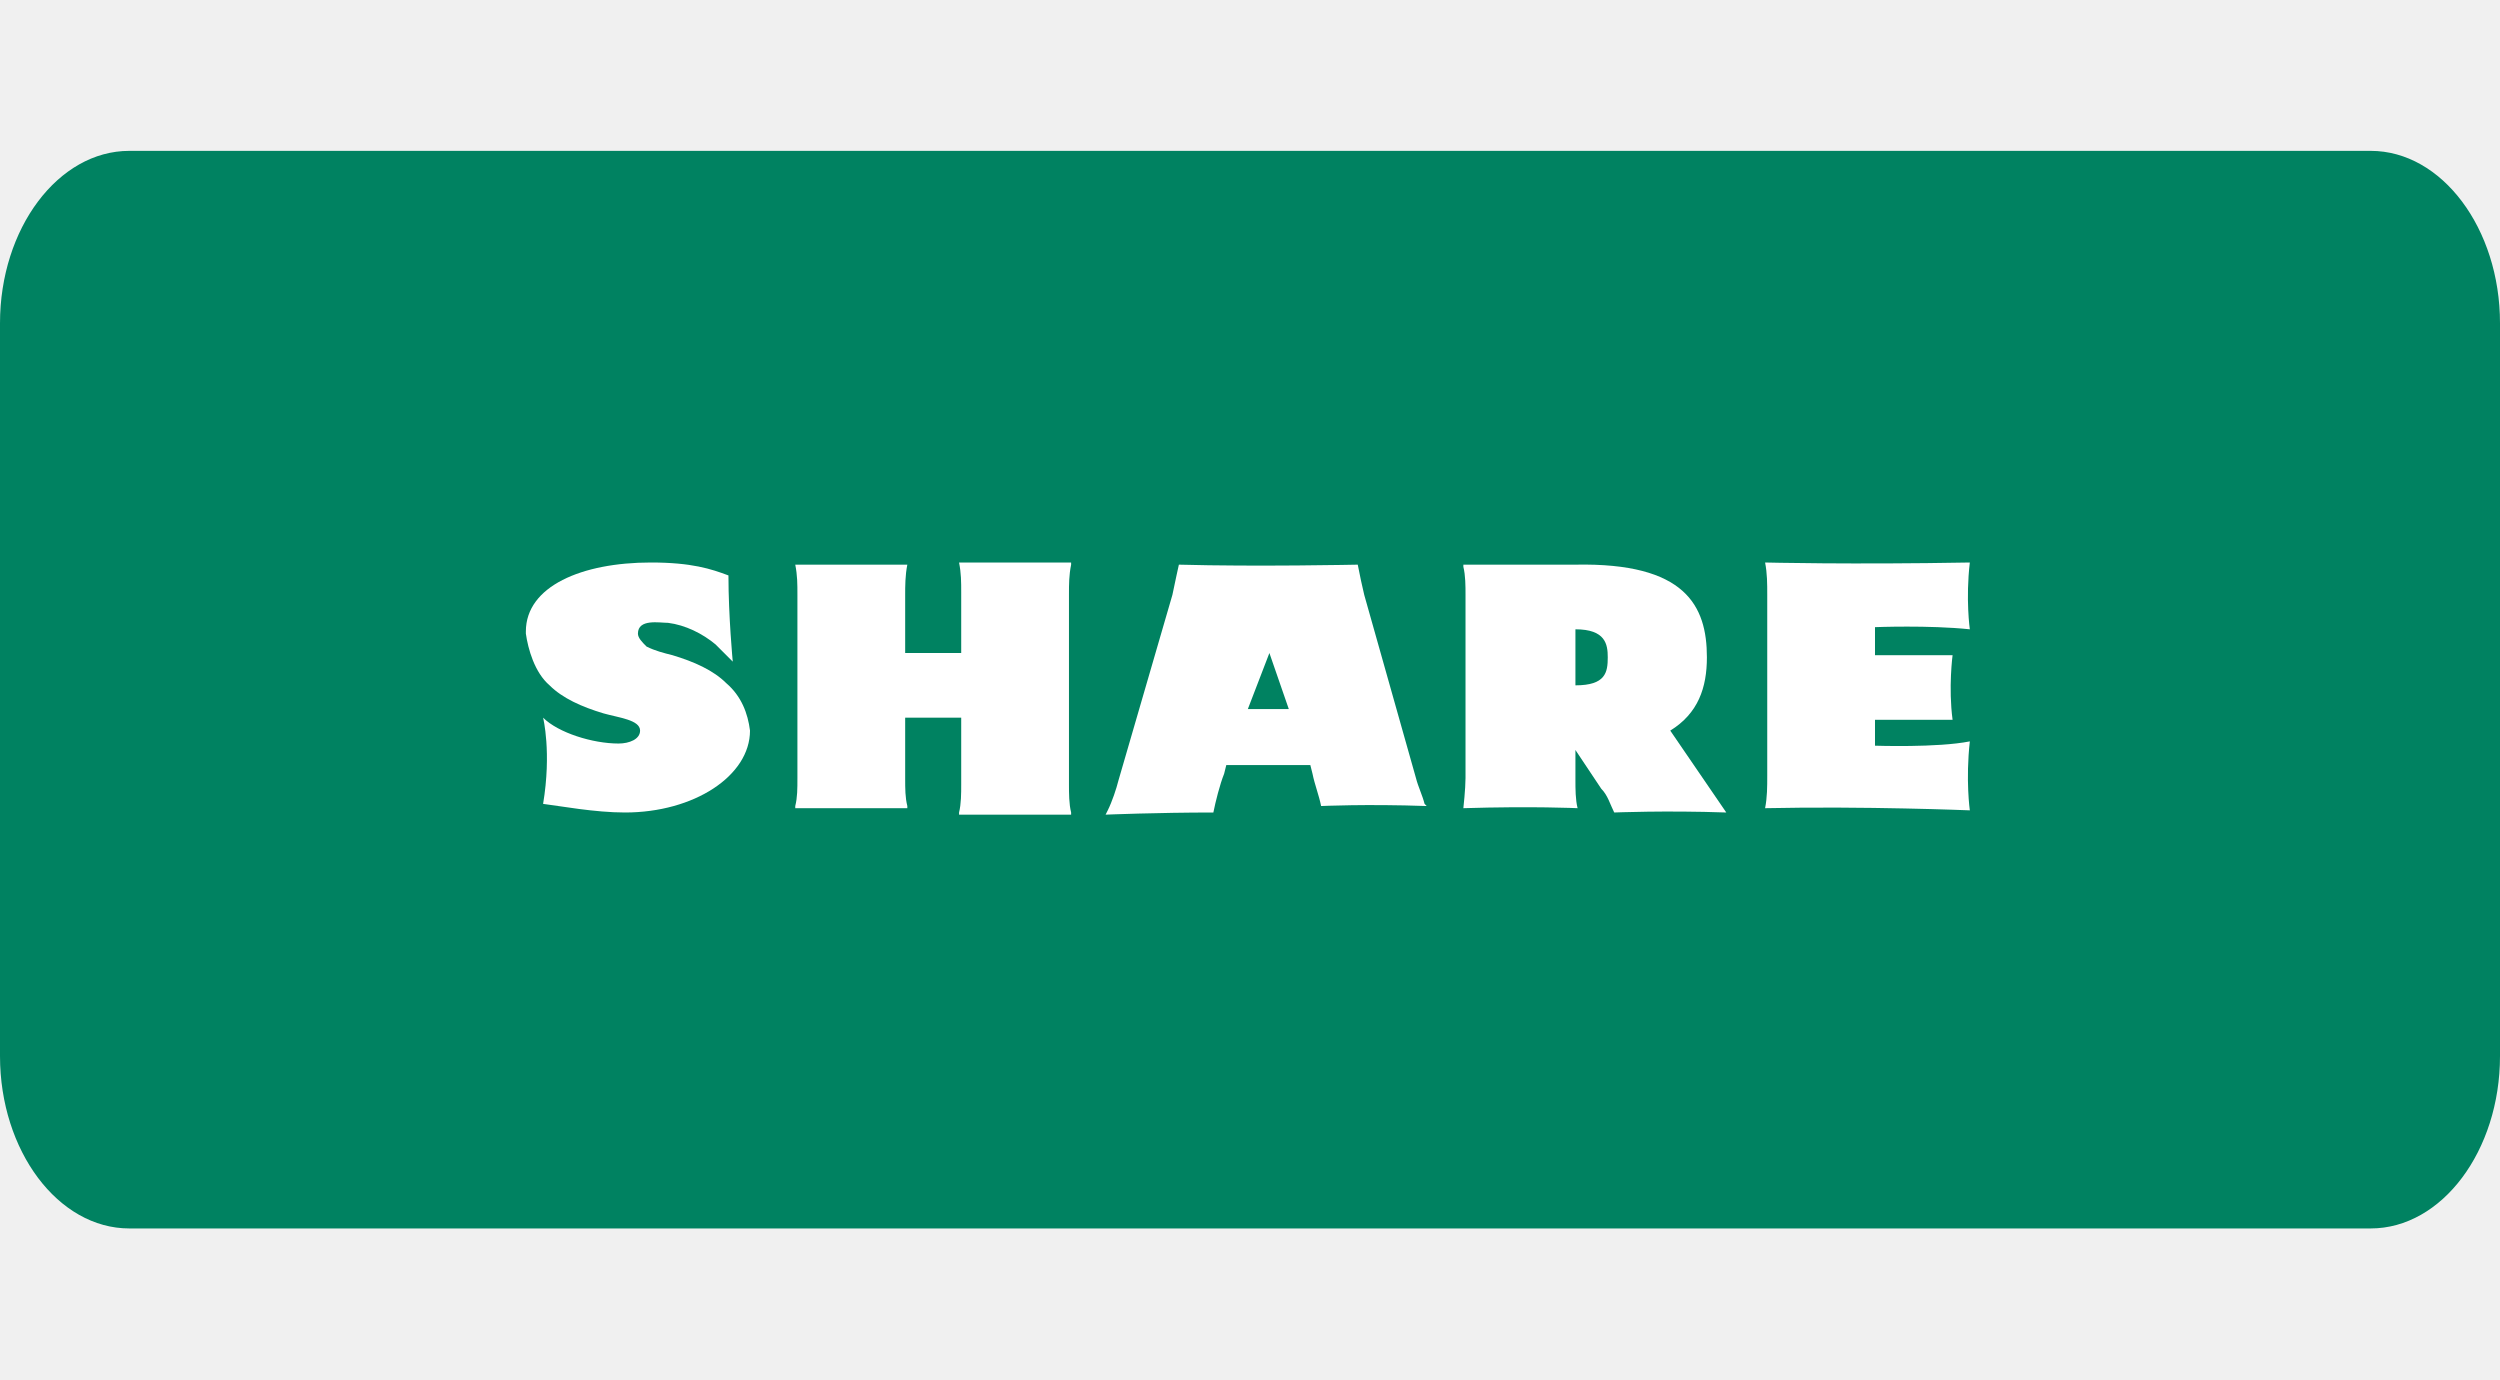
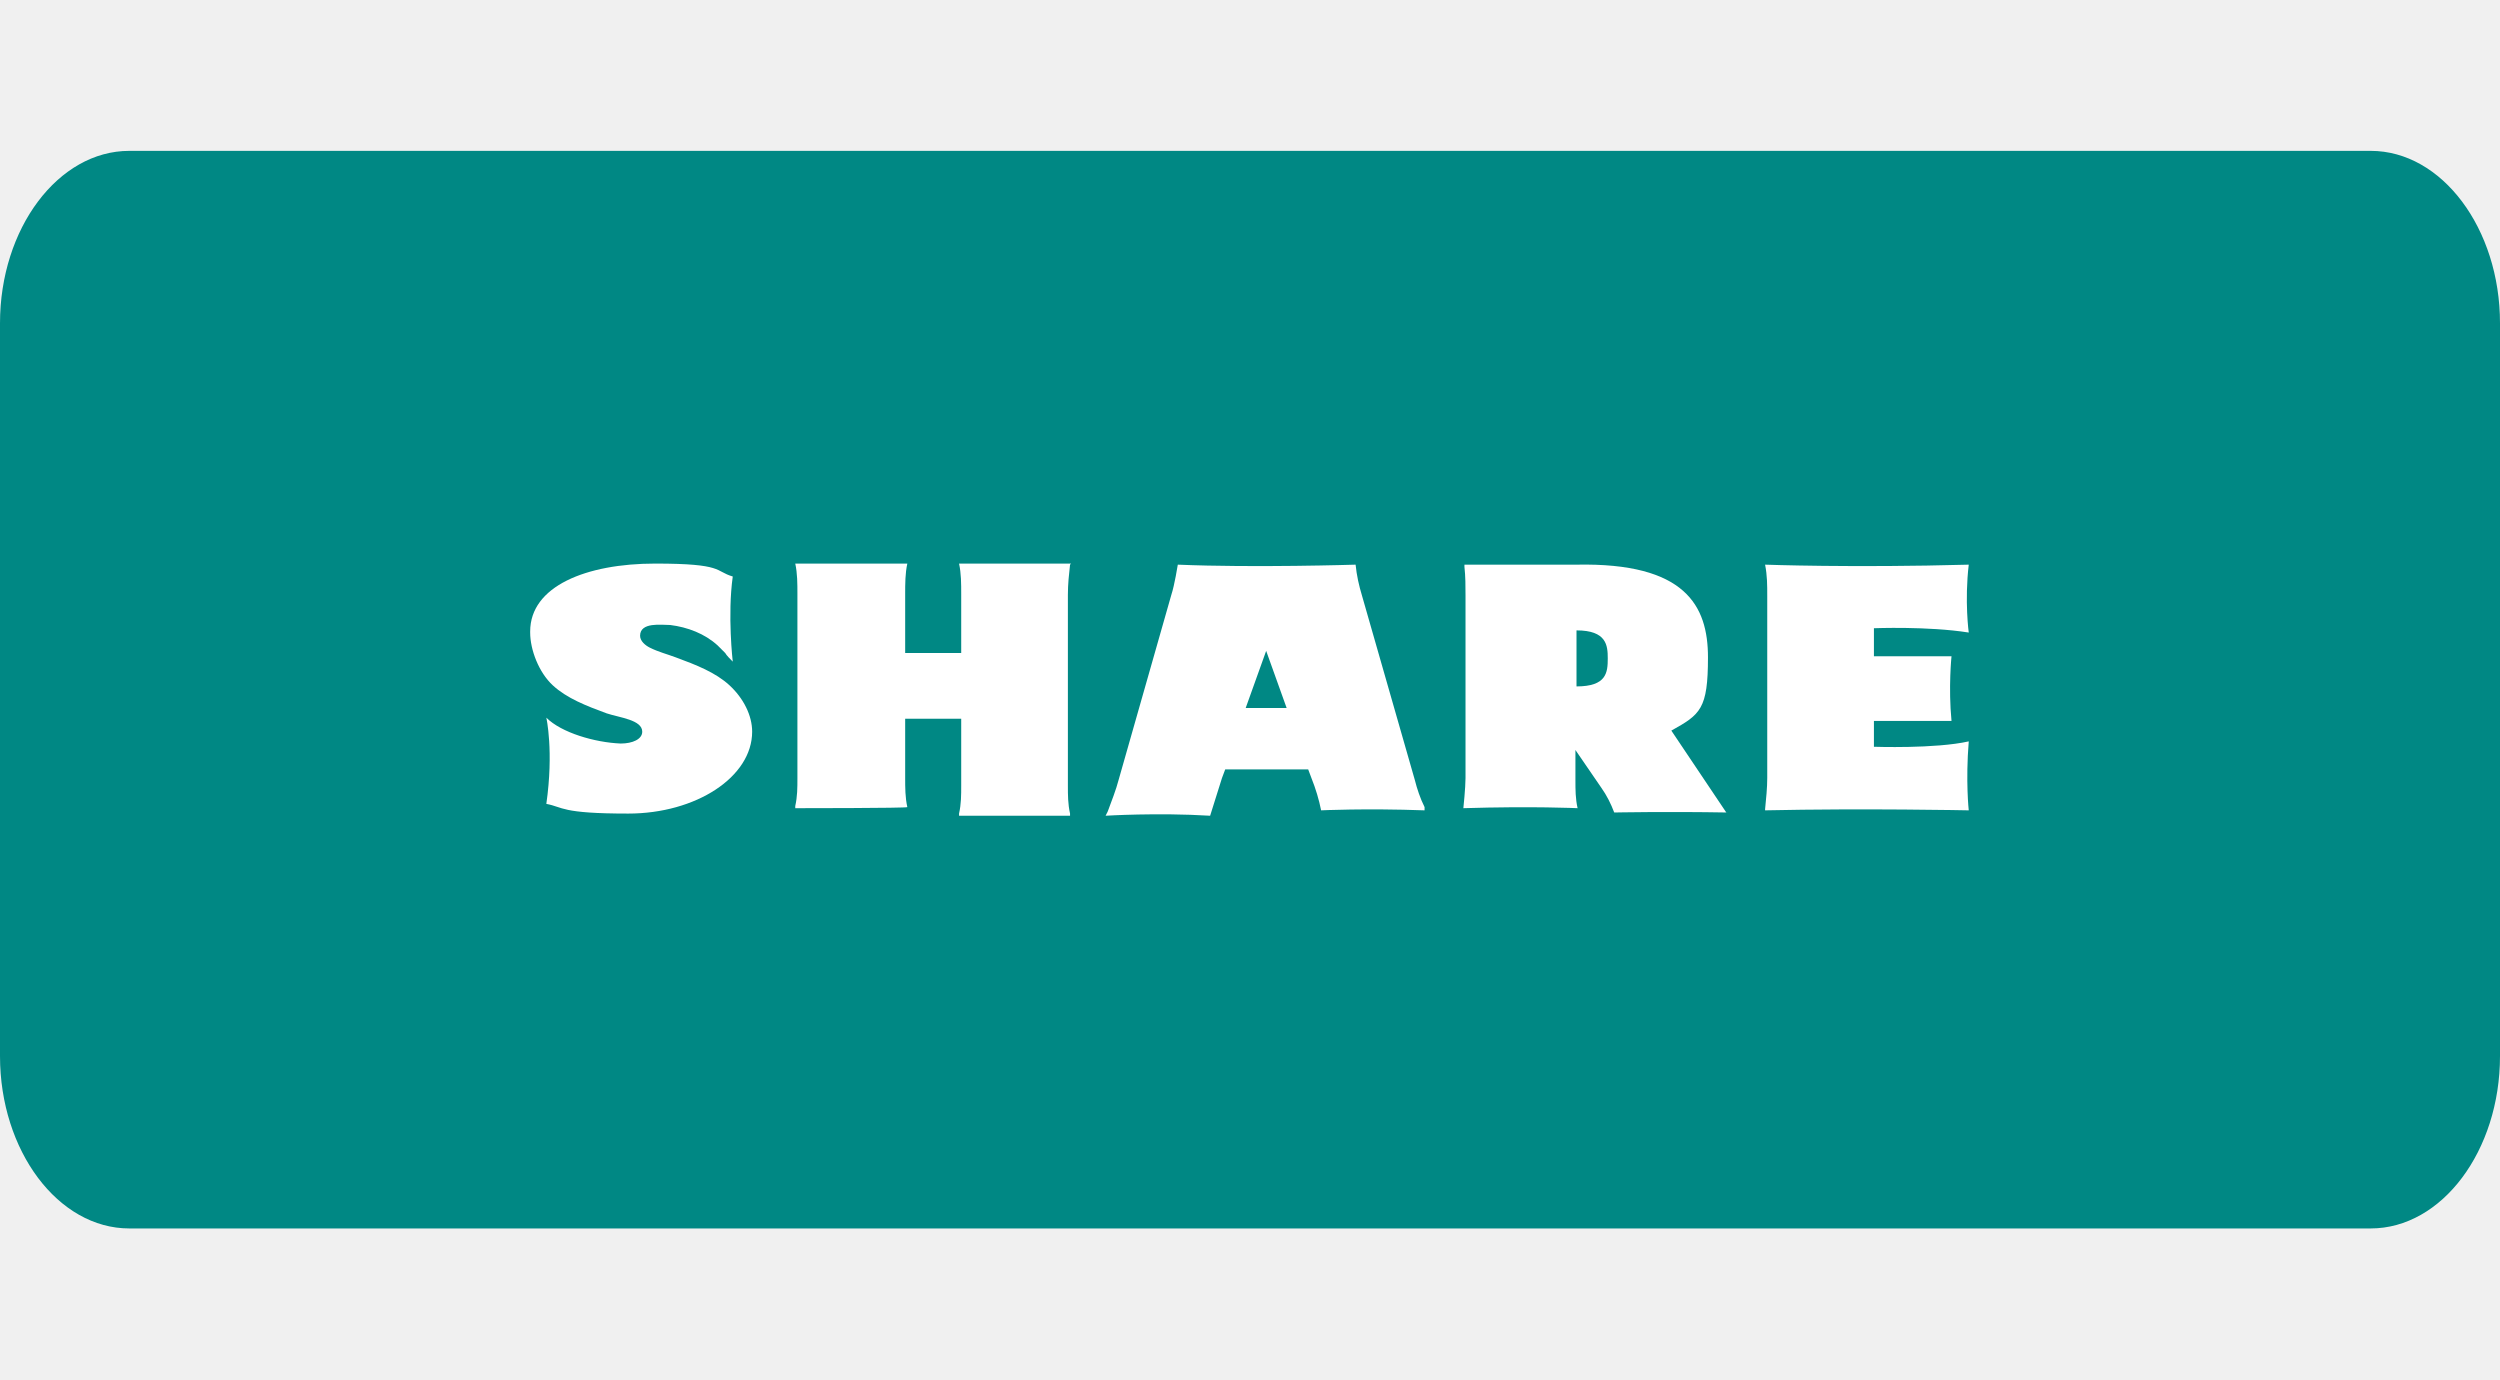
- <svg xmlns="http://www.w3.org/2000/svg" version="1.1" id="Layer_1" x="0px" y="0px" viewBox="0 0 116 64" style="enable-background:new 0 0 116 64;" xml:space="preserve">
-   <style type="text/css">
- 	.st0{fill:#008261;}
- 	.st1{enable-background:new    ;}
- 	.st2{fill:#FFFFFF;}
- </style>
-   <path class="st0" d="M110,7H6c-3.3,0-6,3.6-6,8v34c0,4.4,2.7,8,6,8h104c3.3,0,6-3.6,6-8V15C116,10.6,113.3,7,110,7z" />
-   <g>
-     <g class="st1">
-       <path class="st2" d="M34,30.7c-0.1-0.1-0.3-0.3-0.4-0.4c-0.1-0.1-0.2-0.2-0.4-0.4c-0.6-0.5-1.4-0.9-2.2-1c-0.4,0-1.4-0.2-1.4,0.5    c0,0.2,0.2,0.4,0.4,0.6c0.4,0.2,0.8,0.3,1.2,0.4c1,0.3,1.9,0.7,2.5,1.3c0.7,0.6,1,1.4,1.1,2.2c0,2.1-2.6,3.8-5.8,3.8    c-1.4,0-3-0.3-3.8-0.4c0.4-2.4,0-4,0-4c0.7,0.7,2.3,1.2,3.5,1.2c0.5,0,1-0.2,1-0.6c0,0,0,0,0,0c0-0.5-1-0.6-1.7-0.8    c-1-0.3-1.9-0.7-2.5-1.3c-0.7-0.6-1-1.7-1.1-2.4c0,0,0,0,0-0.1c0-2.1,2.6-3.2,5.8-3.2c1.9,0,2.8,0.3,3.6,0.6    C33.8,28.6,34,30.7,34,30.7z" />
-       <path class="st2" d="M49.7,26.2c-0.1,0.5-0.1,0.9-0.1,1.4v8.8c0,0.4,0,0.9,0.1,1.3l0,0.1h-5.2l0-0.1c0.1-0.4,0.1-0.9,0.1-1.3v-3.1    H42v2.8c0,0.5,0,0.9,0.1,1.3l0,0.1h-5.2l0-0.1C37,37,37,36.6,37,36.1v-8.5c0-0.5,0-0.9-0.1-1.4h5.2C42,26.7,42,27.2,42,27.6v2.7    h2.6v-2.8c0-0.5,0-0.9-0.1-1.4H49.7z" />
-       <path class="st2" d="M51.3,37.8l0.1-0.2c0.2-0.4,0.4-1,0.5-1.4l2.5-8.6c0.1-0.5,0.3-1.4,0.3-1.4c3.6,0.1,8.3,0,8.3,0    c0.1,0.5,0.2,1,0.3,1.4l2.4,8.5c0.1,0.4,0.3,0.8,0.4,1.2l0.1,0.1c-2.8-0.1-4.9,0-4.9,0c-0.1-0.5-0.3-1-0.4-1.5l-0.1-0.4h-3.9    l-0.1,0.4c-0.2,0.5-0.4,1.3-0.5,1.8C53.7,37.7,51.3,37.8,51.3,37.8z M57.9,32.9h1.9l-0.9-2.6L57.9,32.9z" />
-       <path class="st2" d="M80.1,37.7c-2.8-0.1-5.2,0-5.2,0c-0.2-0.4-0.3-0.8-0.6-1.1l-1.2-1.8v1.4c0,0.4,0,0.9,0.1,1.3    c0,0-2.1-0.1-5.3,0c0,0,0.1-0.9,0.1-1.4v-8.5c0-0.4,0-0.9-0.1-1.3l0-0.1h4.8c0.1,0,0.3,0,0.4,0c5.1-0.1,6.1,1.9,6.1,4.3    c0,1.4-0.4,2.6-1.7,3.4L80.1,37.7z M74.6,30.5c0-0.6-0.1-1.3-1.5-1.3v2.6C74.5,31.8,74.6,31.2,74.6,30.5z" />
-       <path class="st2" d="M81.9,37.5L81.9,37.5c0.1-0.5,0.1-1,0.1-1.5v-8.4c0-0.5,0-1-0.1-1.5c0,0,4,0.1,9.5,0c-0.2,1.7,0,3.1,0,3.1    C89.5,29,87,29.1,87,29.1v1.3h3.6c0,0-0.2,1.5,0,3H87v1.2c0,0,2.9,0.1,4.4-0.2c-0.2,1.8,0,3.2,0,3.2S86.5,37.4,81.9,37.5z" />
+ <svg xmlns="http://www.w3.org/2000/svg" id="Layer_1" version="1.1" viewBox="0 0 232 128">
+   <defs>
+     <style>
+       .st0 {
+         isolation: isolate;
+       }
+ 
+       .st1 {
+         fill: #fff;
+       }
+ 
+       .st2 {
+         fill: #008884;
+       }
+     </style>
+   </defs>
+   <path class="st2" d="M220,14H12C5.4,14,0,21.2,0,30v68c0,8.8,5.4,16,12,16h208c6.6,0,12-7.2,12-16V30c0-8.8-5.4-16-12-16Z" />
+   <g id="about_MH">
+     <g class="st0">
+       <path class="st1" d="M68,61.4c-.2-.2-.6-.6-.7-.8-.2-.2-.5-.5-.7-.7-1.2-1.1-2.8-1.7-4.4-1.9-.8,0-2.8-.3-2.8,1,0,.5.5.9.9,1.1.8.4,1.6.6,2.4.9,1.9.7,3.7,1.4,5,2.6,1.3,1.2,2.1,2.8,2.1,4.3,0,4.2-5.2,7.6-11.5,7.6s-6-.6-7.6-.9c.7-4.9,0-8,0-8,1.4,1.4,4.5,2.3,6.9,2.4,1.1,0,2-.4,2-1.1h0c0-1.1-2.1-1.3-3.3-1.7-1.9-.7-3.7-1.4-5-2.6-1.3-1.2-2.1-3.3-2.1-4.9,0,0,0,0,0-.1,0-4.2,5.2-6.3,11.6-6.3s5.5.7,7.2,1.2c-.5,3.6,0,7.9,0,7.9Z" />
+       <path class="st1" d="M99.3,52.4c-.1.9-.2,1.8-.2,2.8v17.7c0,.9,0,1.7.2,2.6v.2s-10.3,0-10.3,0v-.2c.2-.9.2-1.7.2-2.6v-6.2h-5.2v5.5c0,.9,0,1.8.2,2.7h0c0,.1-10.4.1-10.4.1v-.2c.2-.9.2-1.7.2-2.6v-17.1c0-.9,0-1.9-.2-2.8h10.4c-.2.9-.2,1.9-.2,2.8v5.5h5.2v-5.5c0-.9,0-1.9-.2-2.8h10.4Z" />
+       <path class="st1" d="M102.6,75.7l.2-.4c.3-.8.8-2.1,1-2.9l4.9-17.2c.3-.9.6-2.8.6-2.8,7.1.3,16.5,0,16.5,0,.1,1,.3,1.9.6,2.9l4.9,17.1c.2.8.5,1.7.9,2.5v.3c-5.5-.2-9.6,0-9.6,0-.2-1-.5-2-.9-3l-.3-.8h-7.7l-.3.8c-.3,1-.8,2.5-1.1,3.5-4.9-.3-9.7,0-9.7,0ZM115.7,65.7h3.7l-1.9-5.3-1.9,5.3Z" />
+       <path class="st1" d="M160.3,75.4c-5.6-.1-10.5,0-10.5,0-.3-.8-.7-1.6-1.2-2.3l-2.4-3.5v2.8c0,.9,0,1.7.2,2.6,0,0-4.2-.2-10.6,0,0,0,.2-1.9.2-2.8v-16.9c0-.9,0-1.8-.1-2.7v-.2s9.6,0,9.6,0c.3,0,.5,0,.8,0,10.1-.2,12.2,3.8,12.2,8.6s-.7,5.3-3.4,6.8l5.1,7.6ZM149.2,61.1c0-1.2-.1-2.6-2.9-2.6v5.2c2.8,0,2.9-1.3,2.9-2.6Z" />
+       <path class="st1" d="M163.8,75.1h0c.1-1,.2-2,.2-2.9v-16.9c0-1,0-1.9-.2-2.9,0,0,8.1.3,18.9,0-.4,3.4,0,6.3,0,6.3-3.8-.6-8.8-.4-8.8-.4v2.6h7.2s-.3,2.9,0,6h-7.2v2.4s5.7.2,8.8-.5c-.3,3.7,0,6.4,0,6.4,0,0-9.7-.2-18.9,0Z" />
    </g>
  </g>
</svg>
